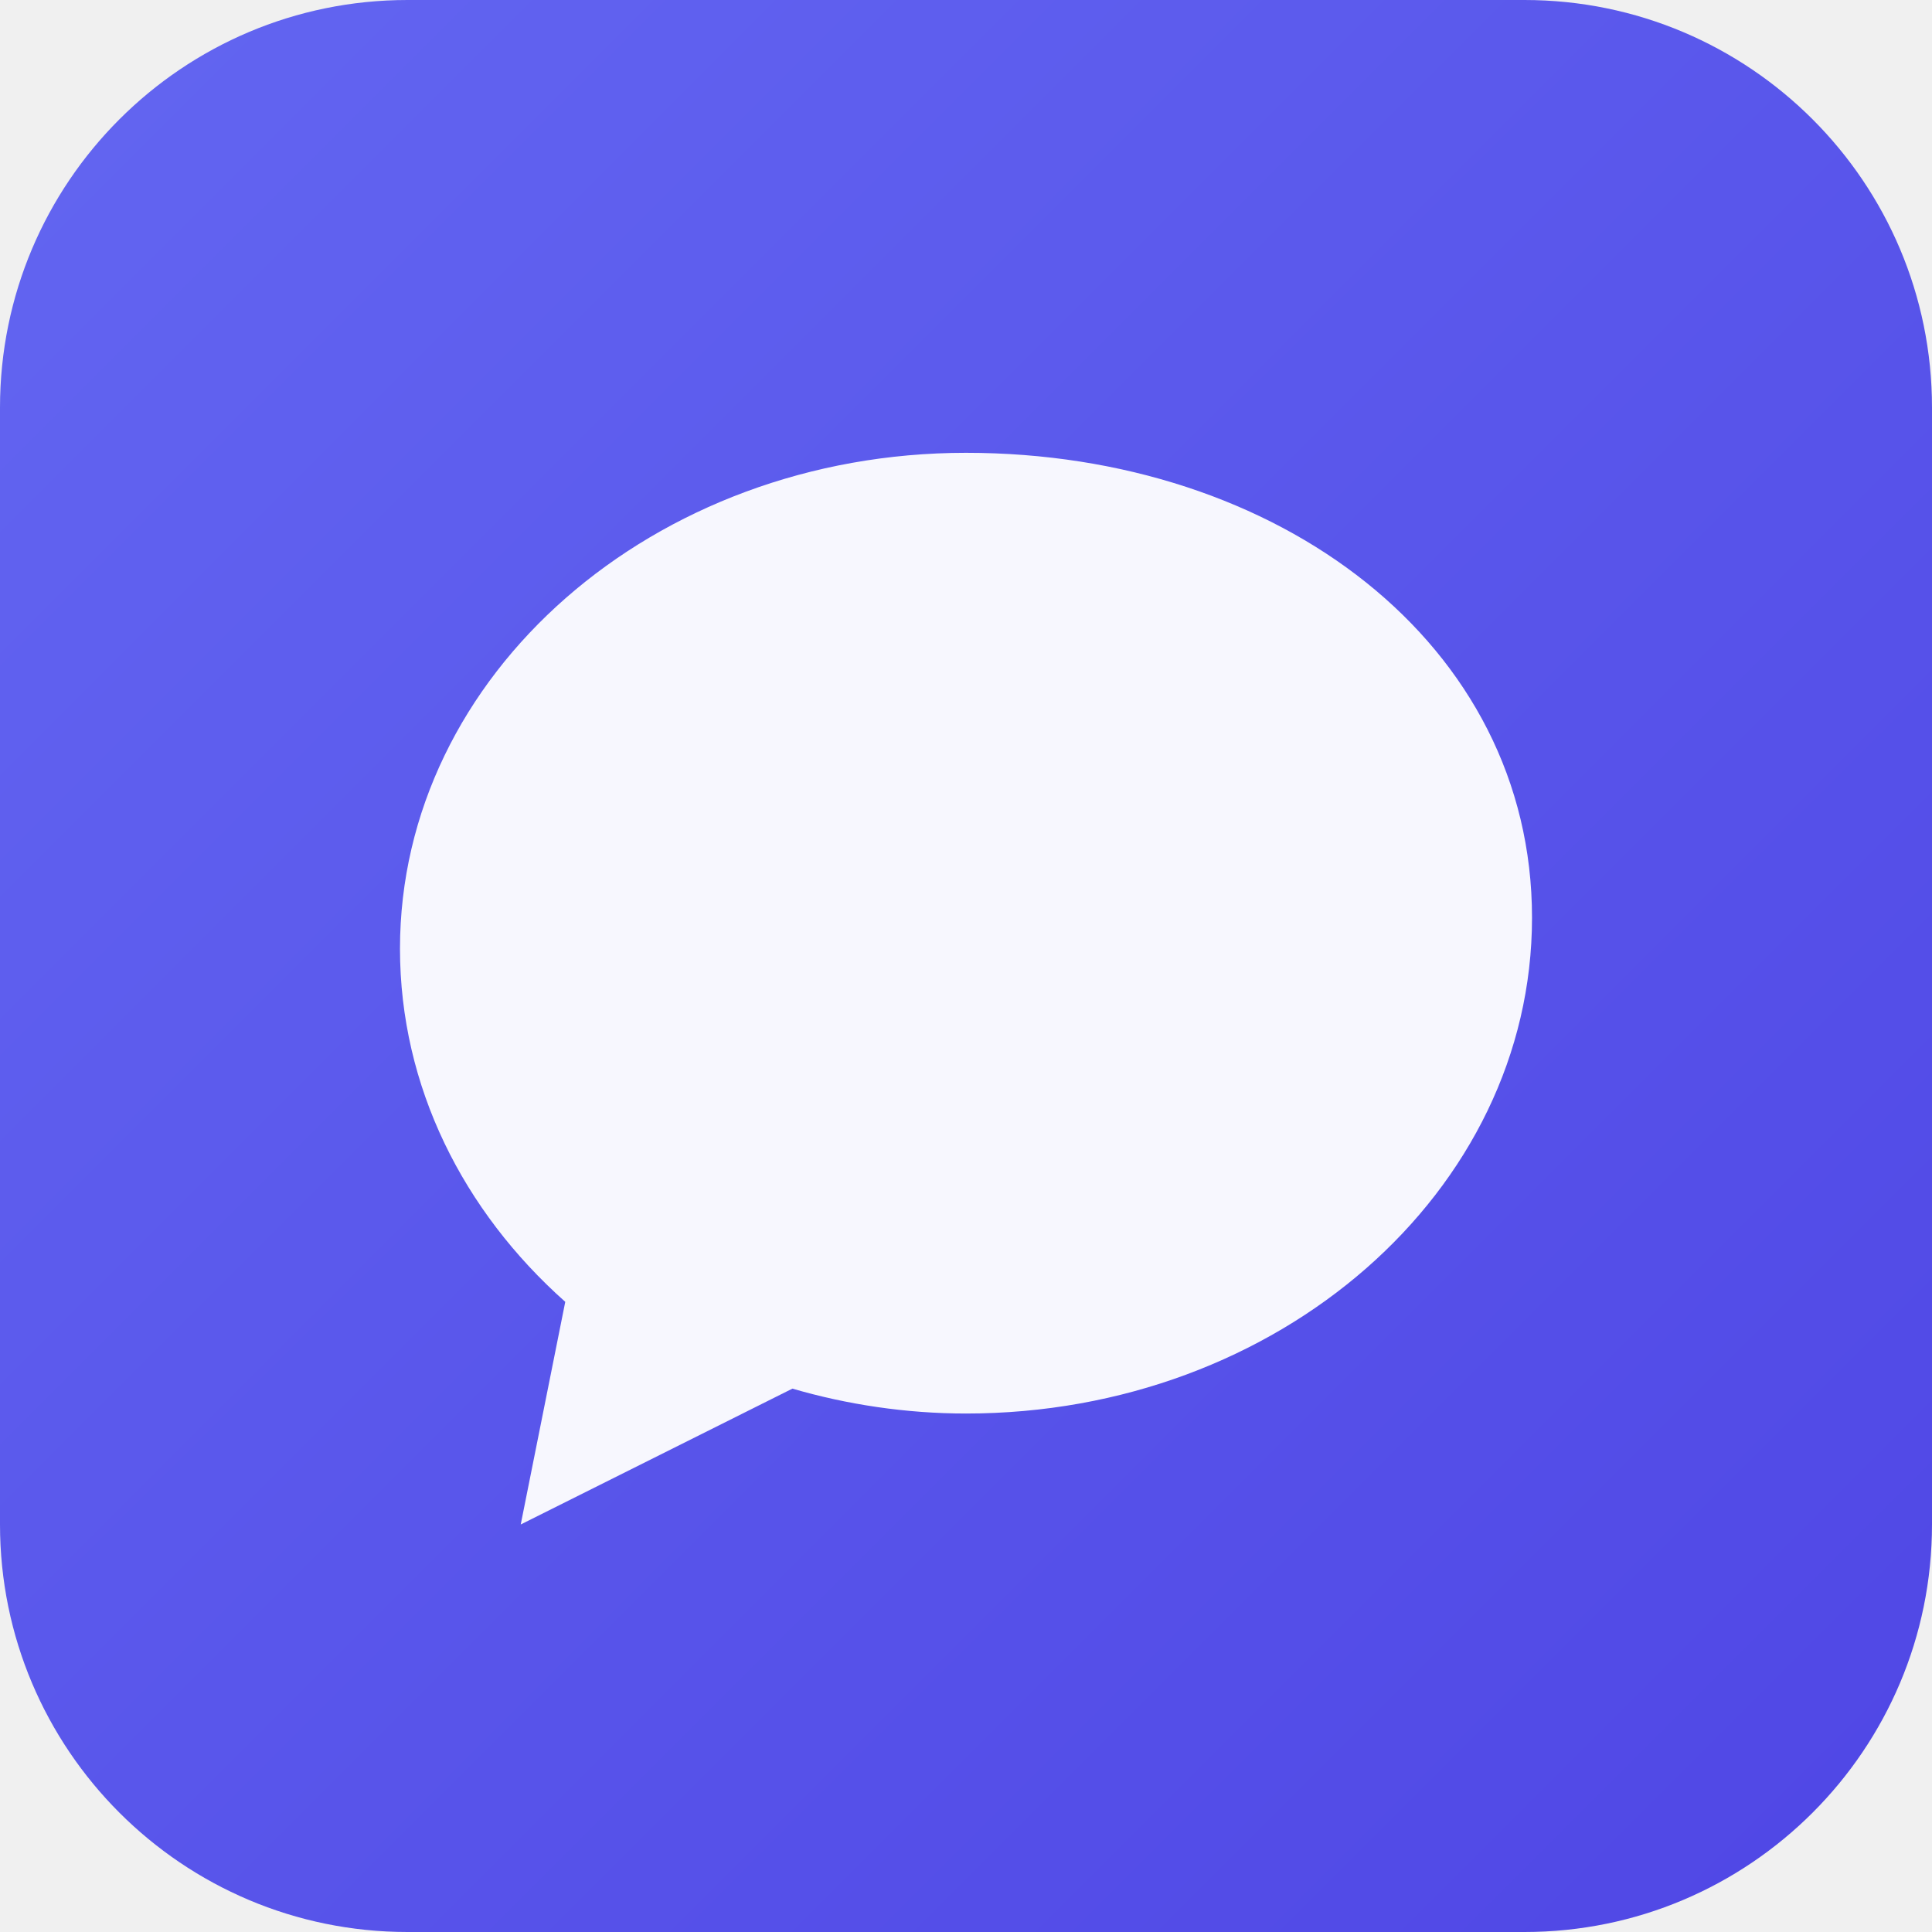
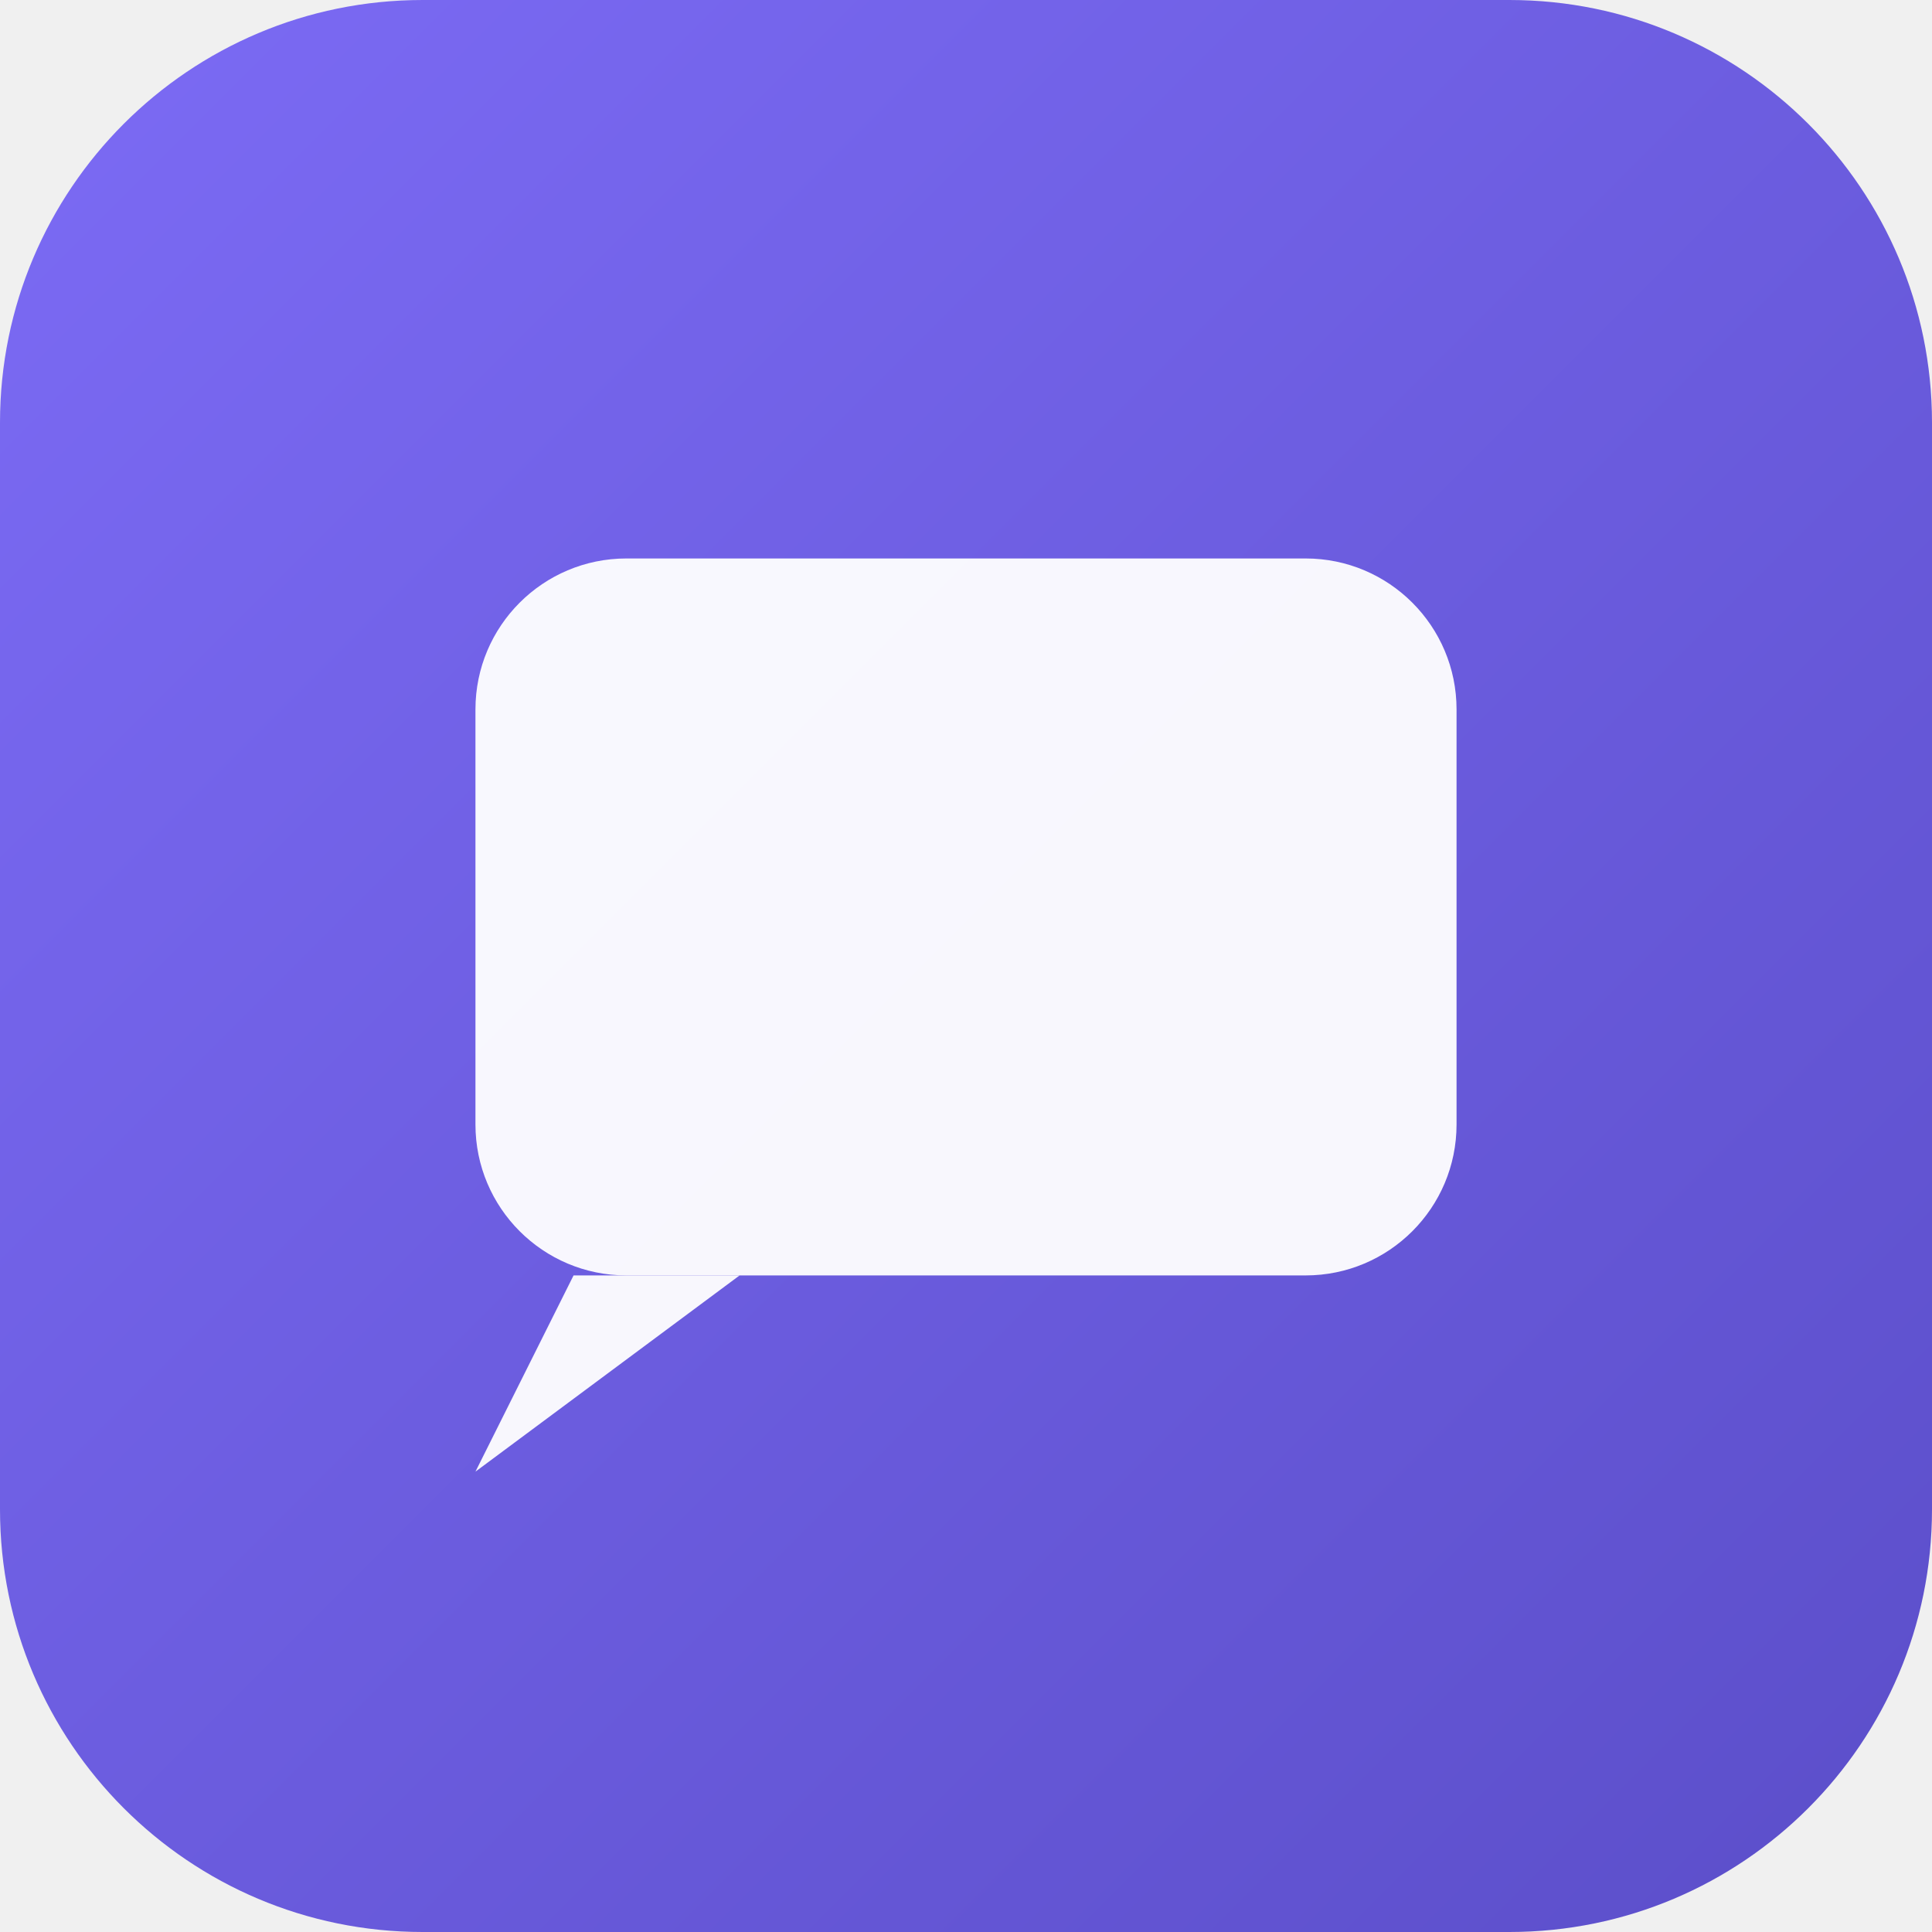
<svg xmlns="http://www.w3.org/2000/svg" width="512" height="512" viewBox="0 0 512 512">
  <defs>
    <linearGradient id="bg" x1="0%" y1="0%" x2="100%" y2="100%">
-       <stop offset="0%" stop-color="#6366f1" />
-       <stop offset="100%" stop-color="#4f46e5" />
+       <stop offset="0%" stop-color="#7c6bf5" />
+       <stop offset="100%" stop-color="#5b4ec9" />
    </linearGradient>
  </defs>
-   <rect width="512" height="512" rx="108" fill="url(#bg)" />
-   <path d="M256 120c-82.8 0-150 58.8-150 131.4 0 36.6 16.8 69.6 43.8 93.6L138 404l72-36c14.4 4.2 30 6.6 46 6.6 82.8 0 150-58.8 150-131.4S338.8 120 256 120z" fill="white" opacity="0.95" />
+   <rect width="512" height="512" rx="112" fill="url(#bg)" />
+   <rect x="126" y="148" width="260" height="190" rx="40" fill="white" opacity="0.95" />
+   <polygon points="152,338 126,390 196,338" fill="white" opacity="0.95" />
</svg>
